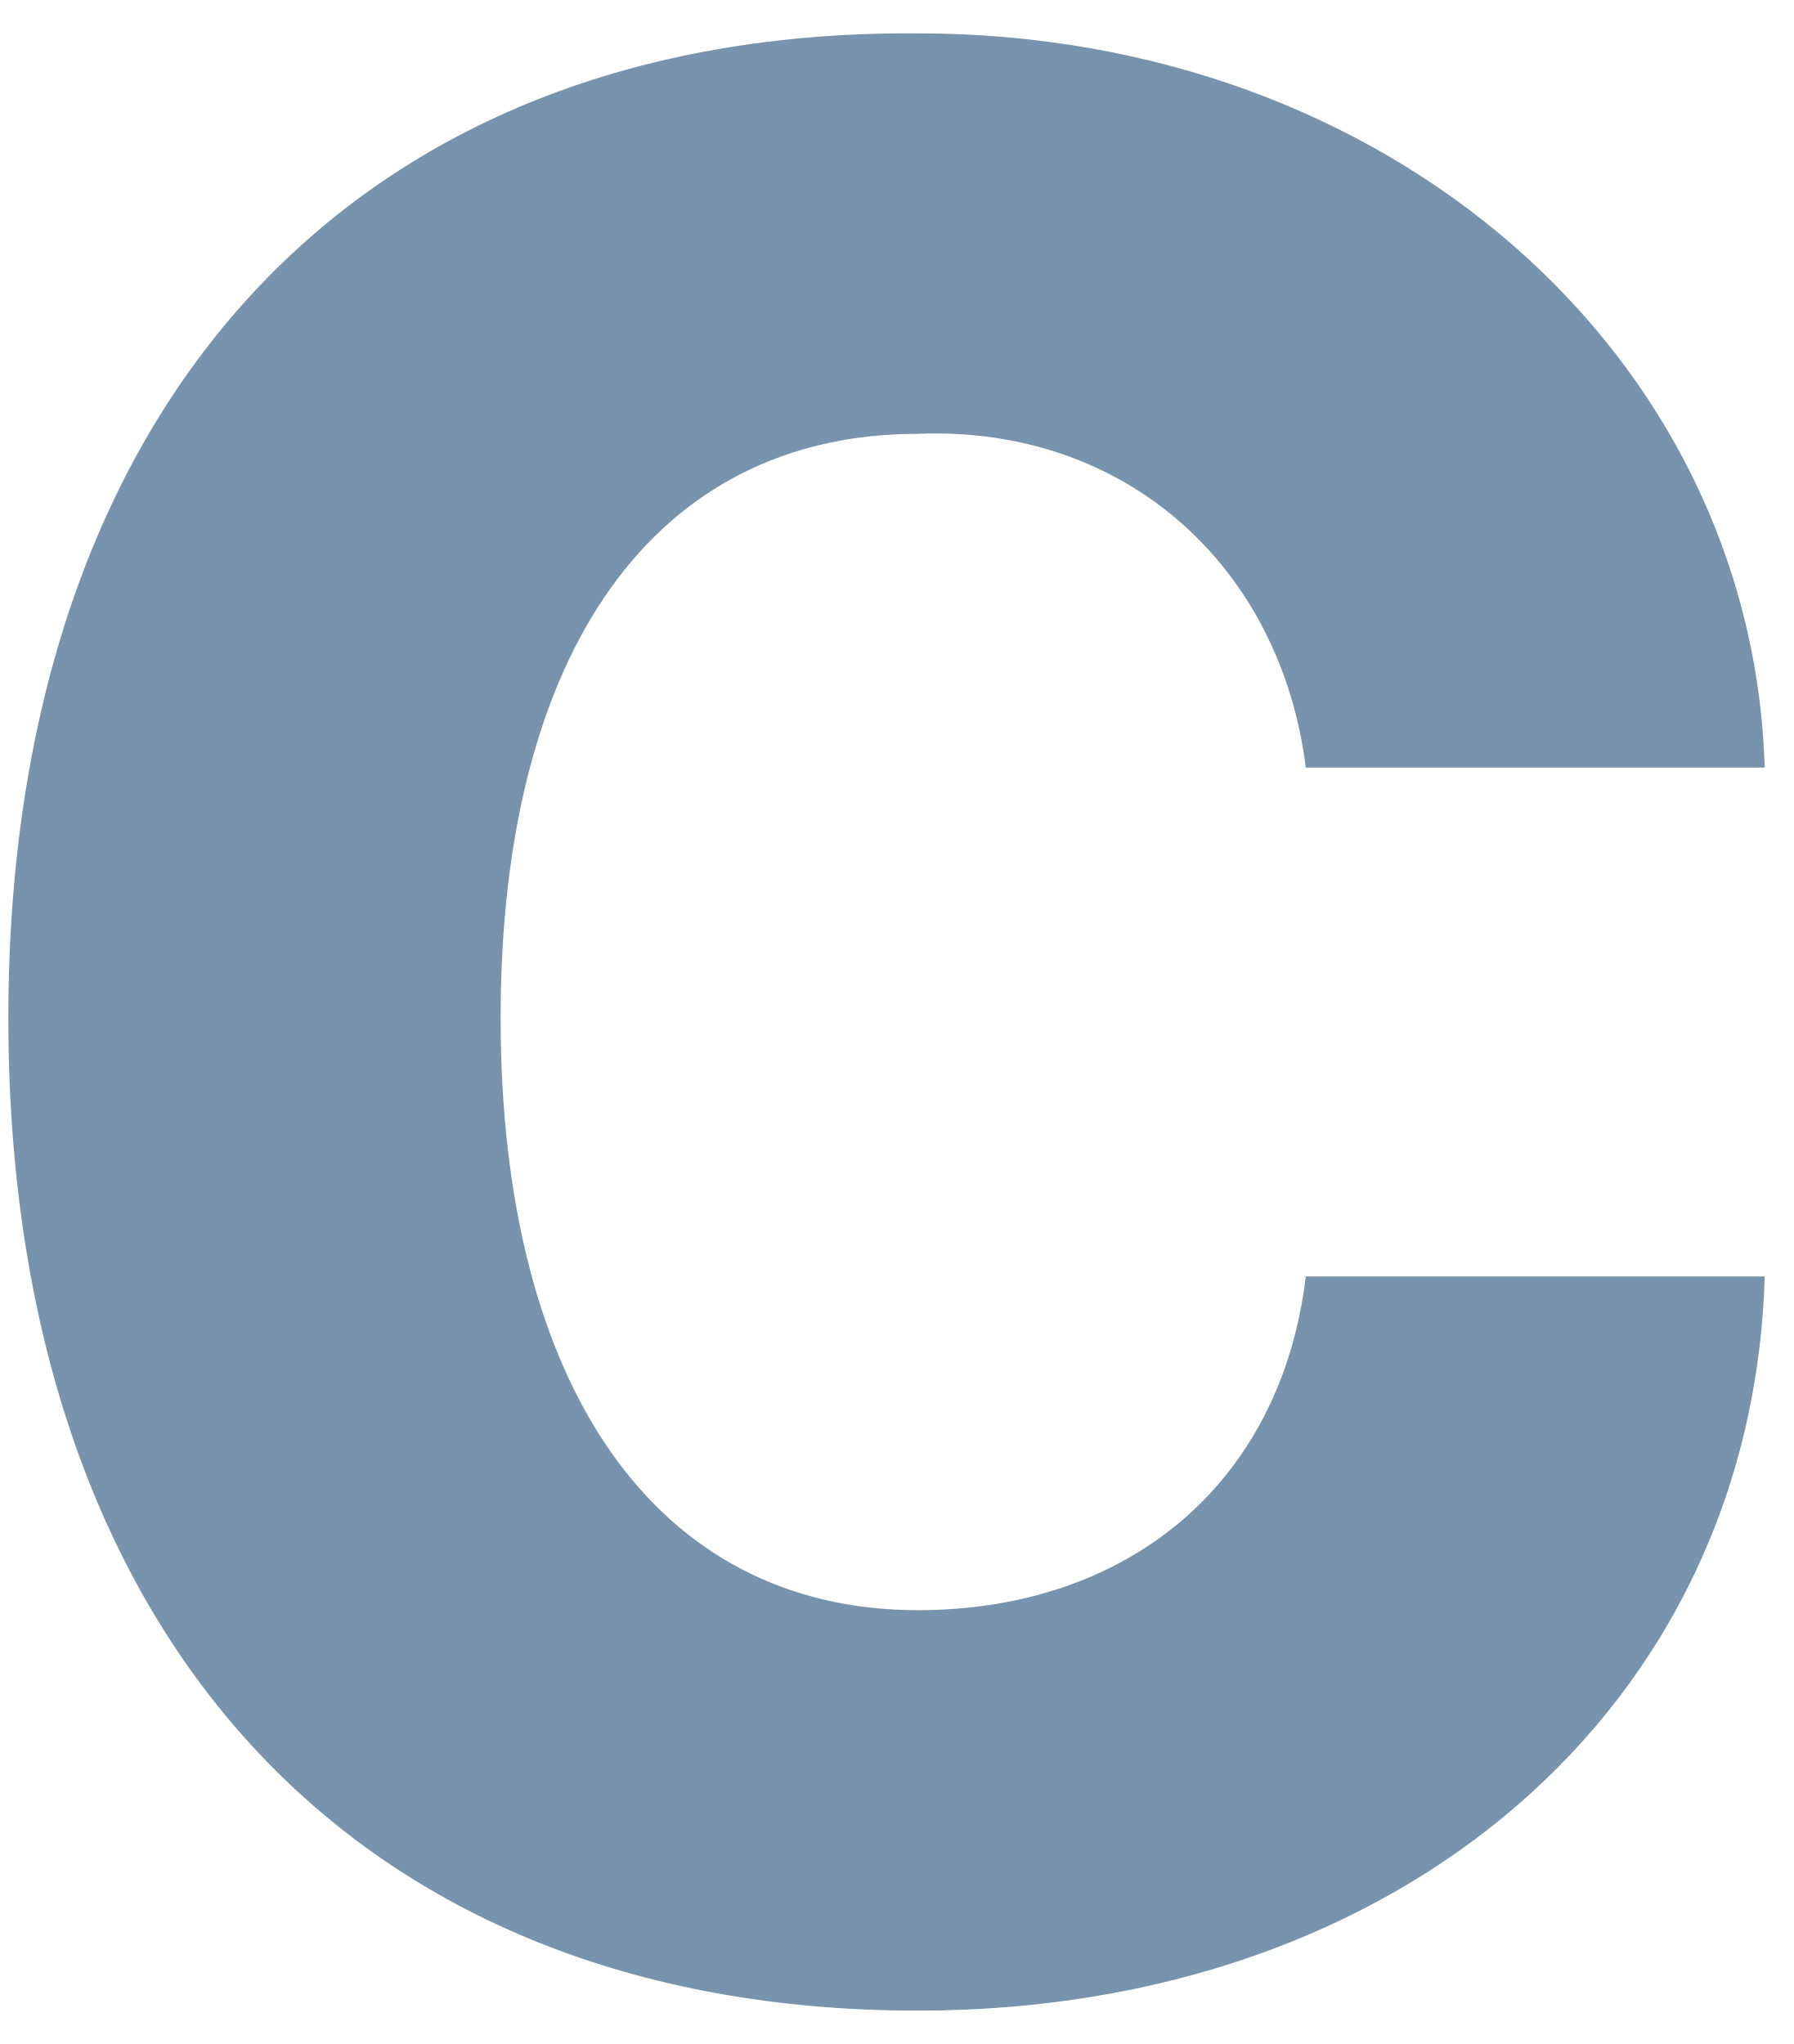
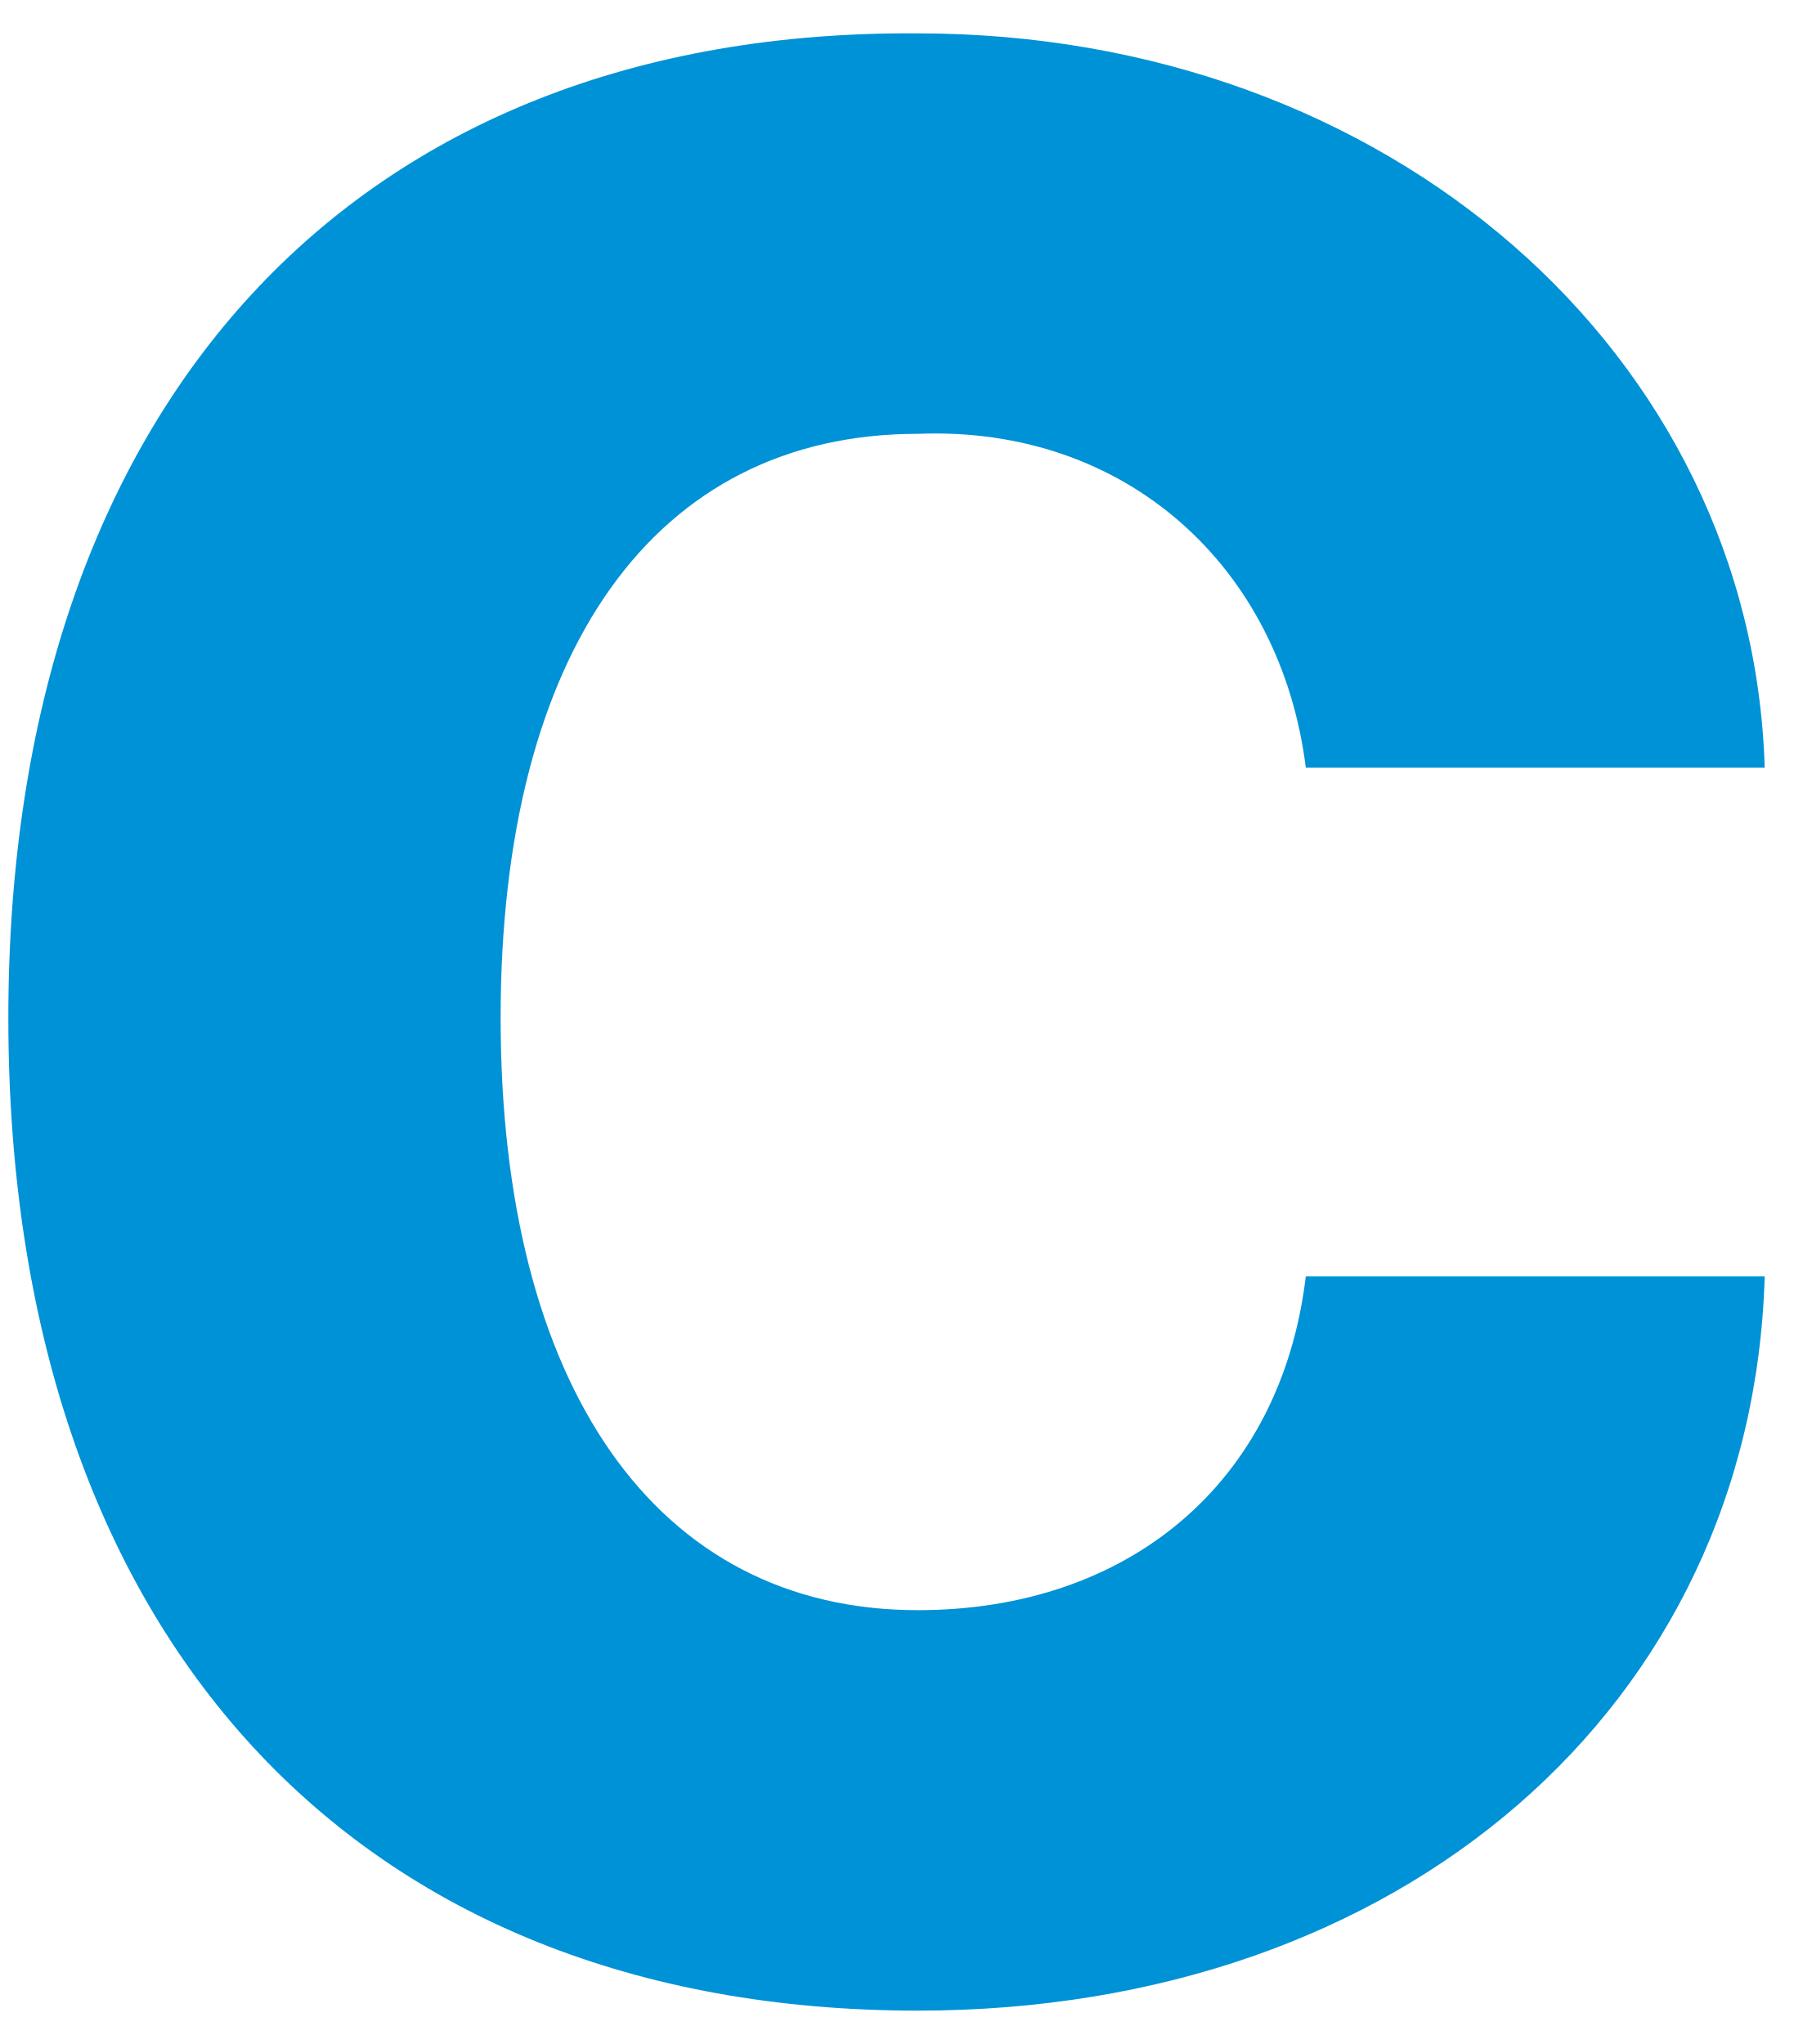
<svg xmlns="http://www.w3.org/2000/svg" viewBox="0 0 43 49">
  <g fill="none" fill-rule="evenodd">
-     <path fill="#7793AE" d="M22 48.2c11.6 0 20-7.3 20.3-17.6h-11c-.6 5-4.3 8-9.3 8-6.3 0-10-5.4-10-14.2 0-8.8 3.7-14 10-14 5-.2 8.7 3.2 9.3 8h11C42 8.5 33.3.8 22 .8 8.5.7.2 9.7.2 24.4.2 39.2 8.5 48.2 22 48.2z" />
+     <path fill="#0092D6" d="M22 48.2c11.6 0 20-7.3 20.3-17.6h-11c-.6 5-4.3 8-9.3 8-6.3 0-10-5.4-10-14.2 0-8.8 3.7-14 10-14 5-.2 8.7 3.2 9.3 8h11C42 8.5 33.3.8 22 .8 8.5.7.2 9.7.2 24.4.2 39.2 8.5 48.2 22 48.2z" />
  </g>
</svg>
